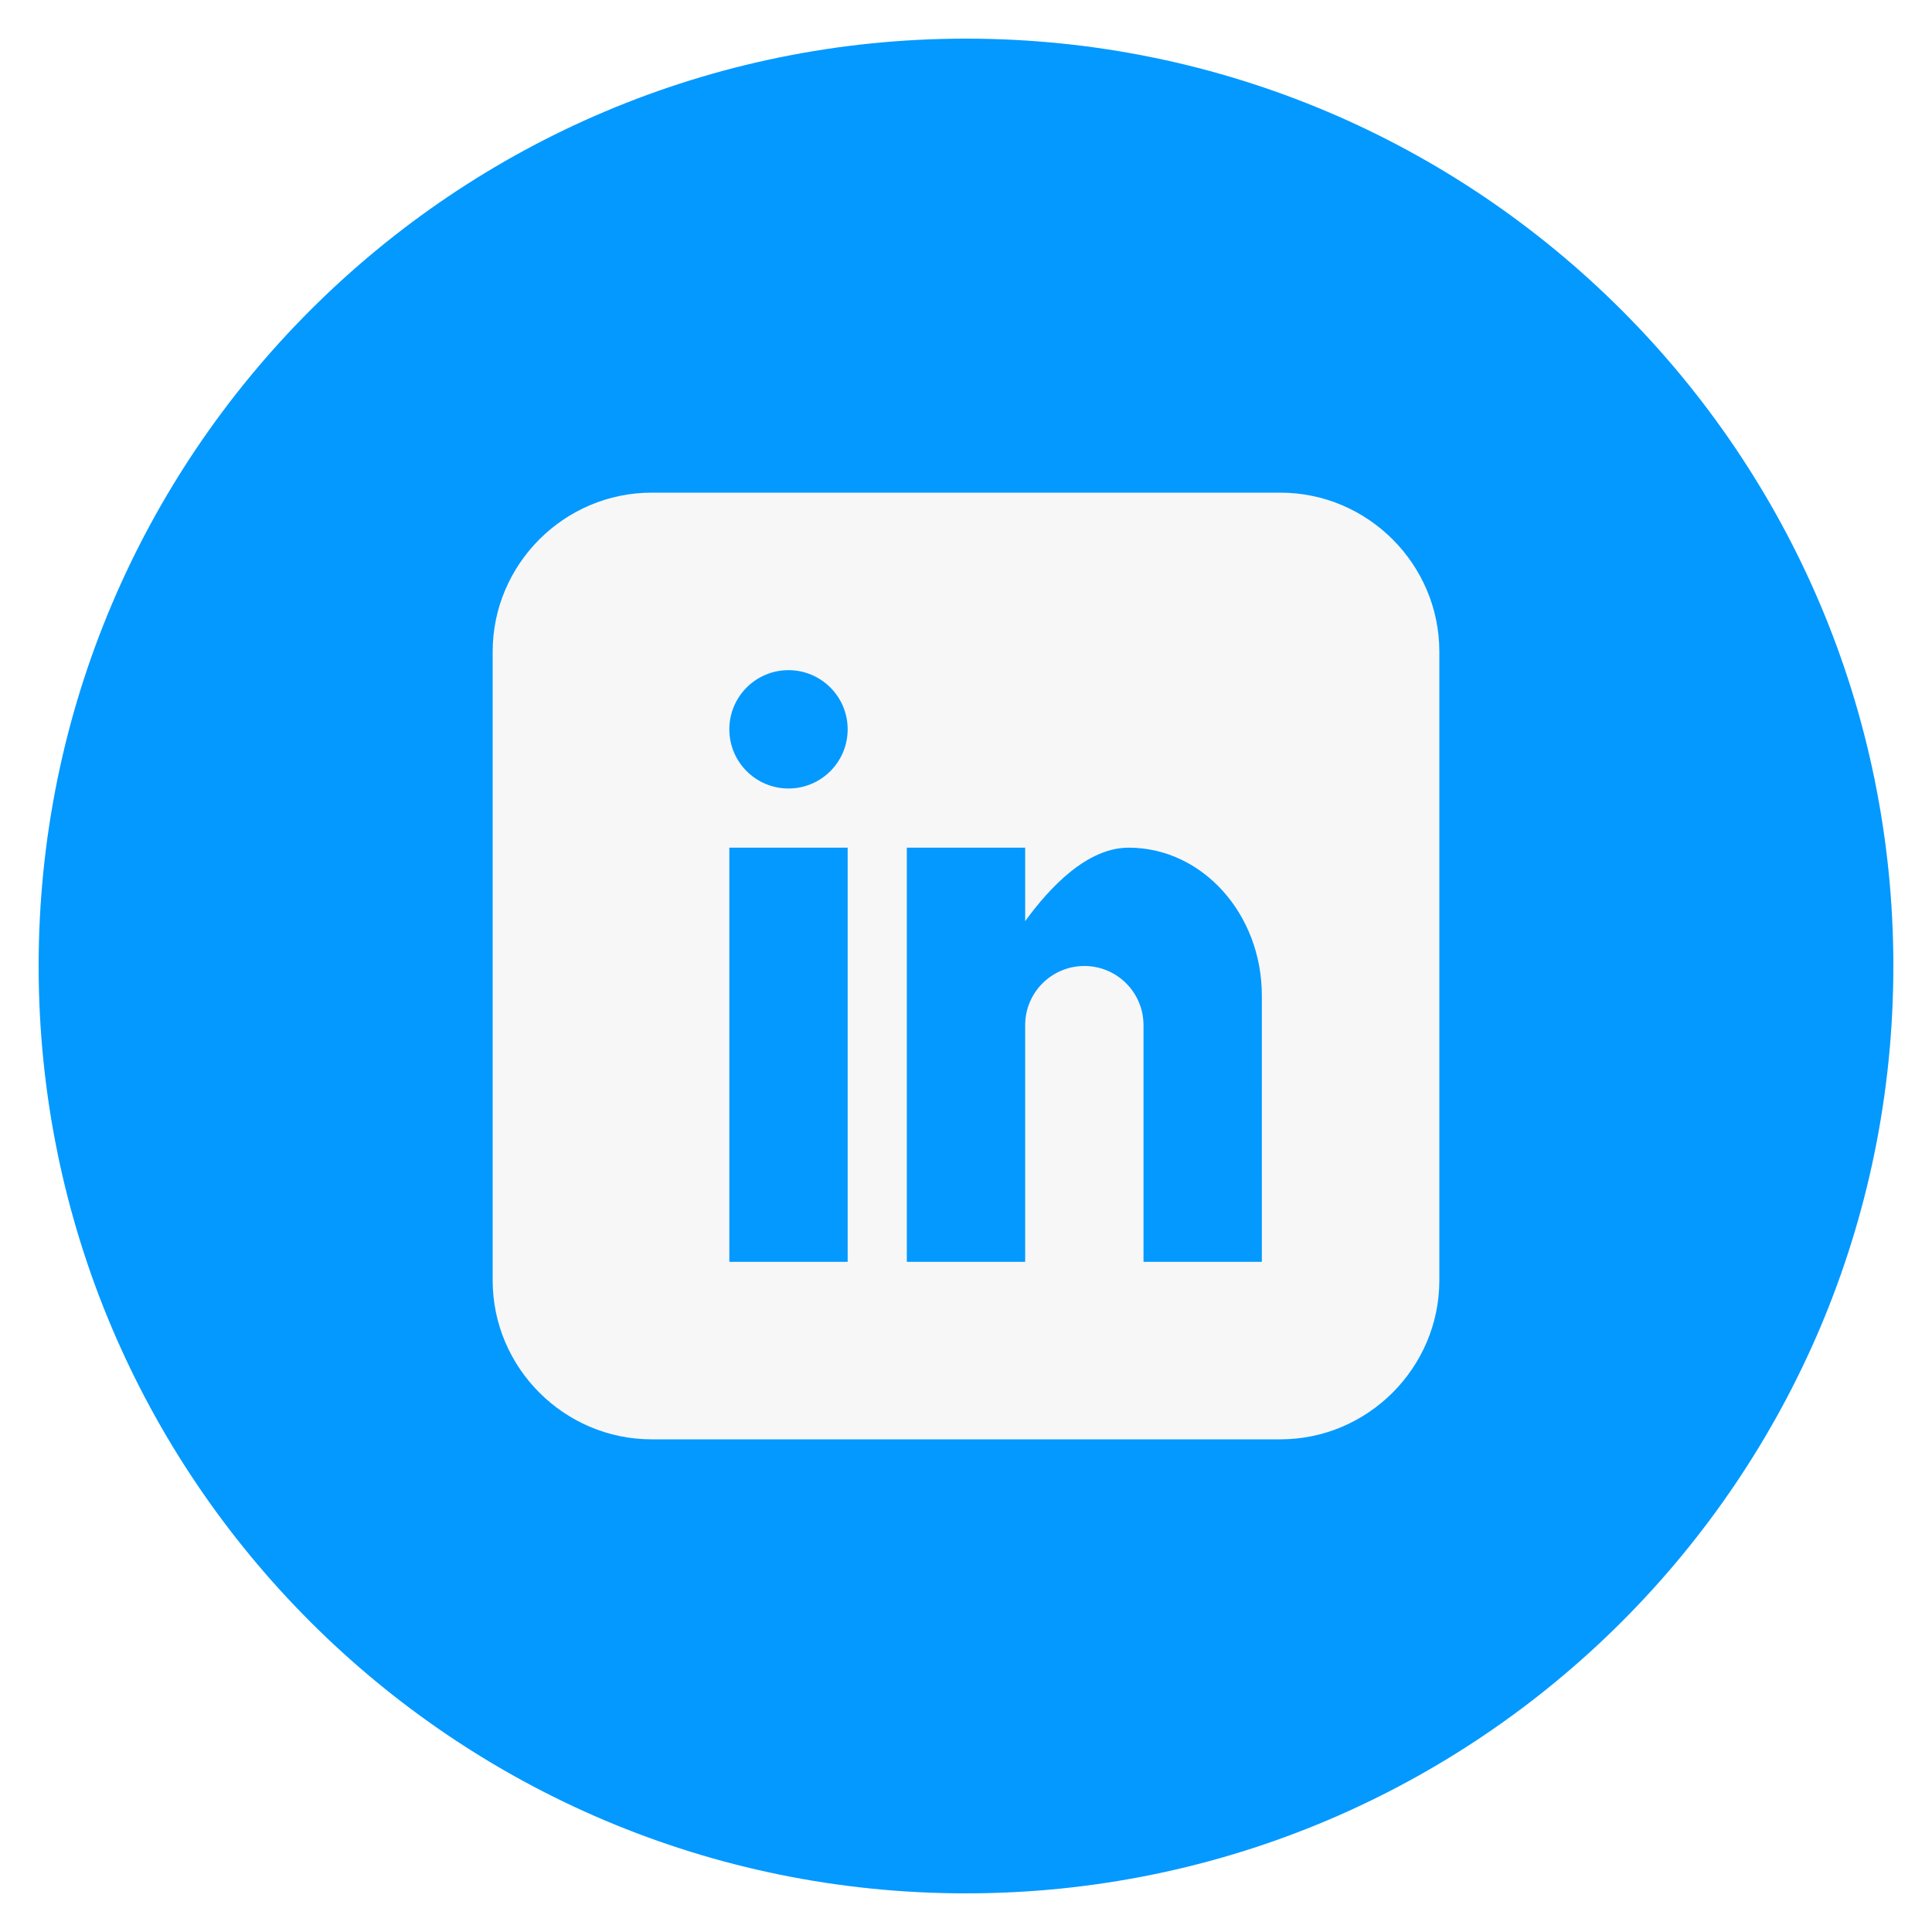
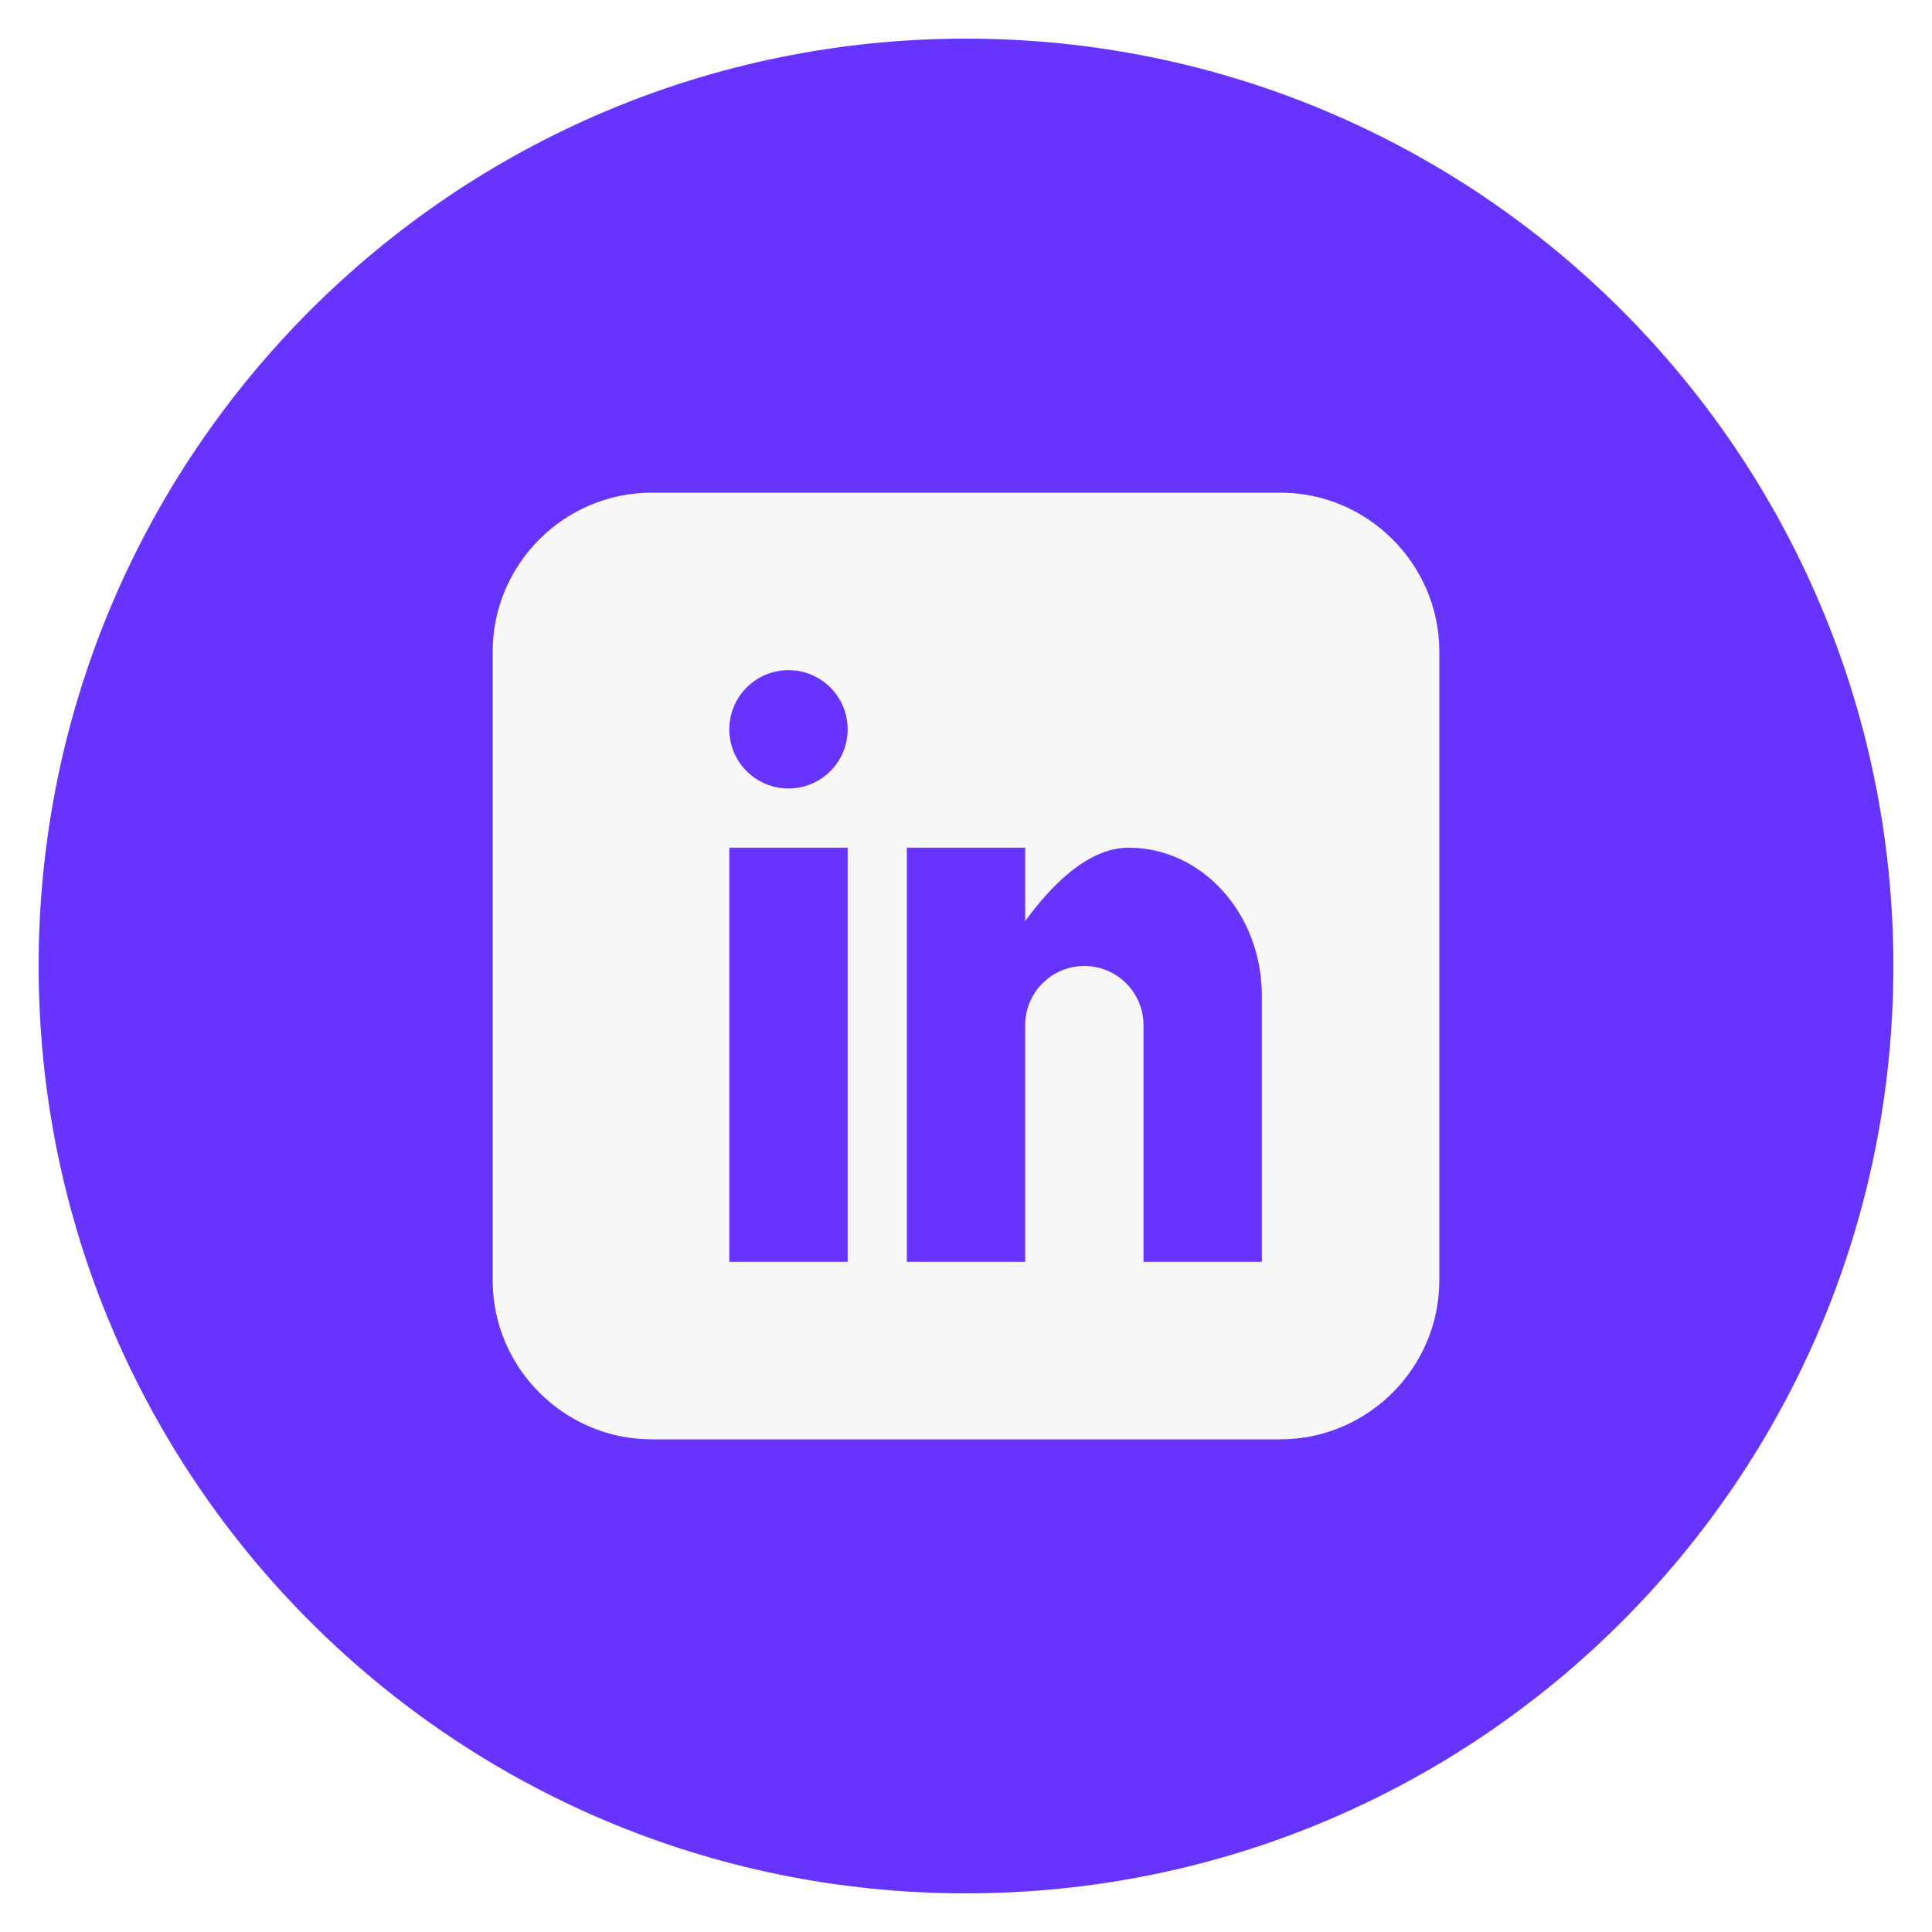
<svg xmlns="http://www.w3.org/2000/svg" id="linkedin" class="custom-icon" version="1.1" viewBox="0 0 100 100">
-   <circle class="outer-shape" cx="50" cy="50" r="48" style="opacity: 1; fill: rgb(3, 153, 255);" />
+   <circle class="outer-shape" cx="50" cy="50" r="48" style="opacity: 1; fill: #6633ff;" />
  <path class="inner-shape" style="opacity:1;fill:#f7f7f7;" transform="translate(25,25) scale(0.5)" d="M82.539,1H17.461C8.408,1,1,8.408,1,17.461v65.078C1,91.592,8.408,99,17.461,99h65.078C91.592,99,99,91.592,99,82.539 V17.461C99,8.408,91.592,1,82.539,1z M37.75,80.625H25.5V37.75h12.25V80.625z M31.625,31.625c-3.383,0-6.125-2.742-6.125-6.125 s2.742-6.125,6.125-6.125s6.125,2.742,6.125,6.125S35.008,31.625,31.625,31.625z M80.625,80.625h-12.25v-24.5 c0-3.383-2.742-6.125-6.125-6.125s-6.125,2.742-6.125,6.125v24.5h-12.25V37.75h12.25v7.606c2.526-3.47,6.389-7.606,10.719-7.606 c7.612,0,13.782,6.856,13.782,15.312L80.625,80.625L80.625,80.625z" />
</svg>
